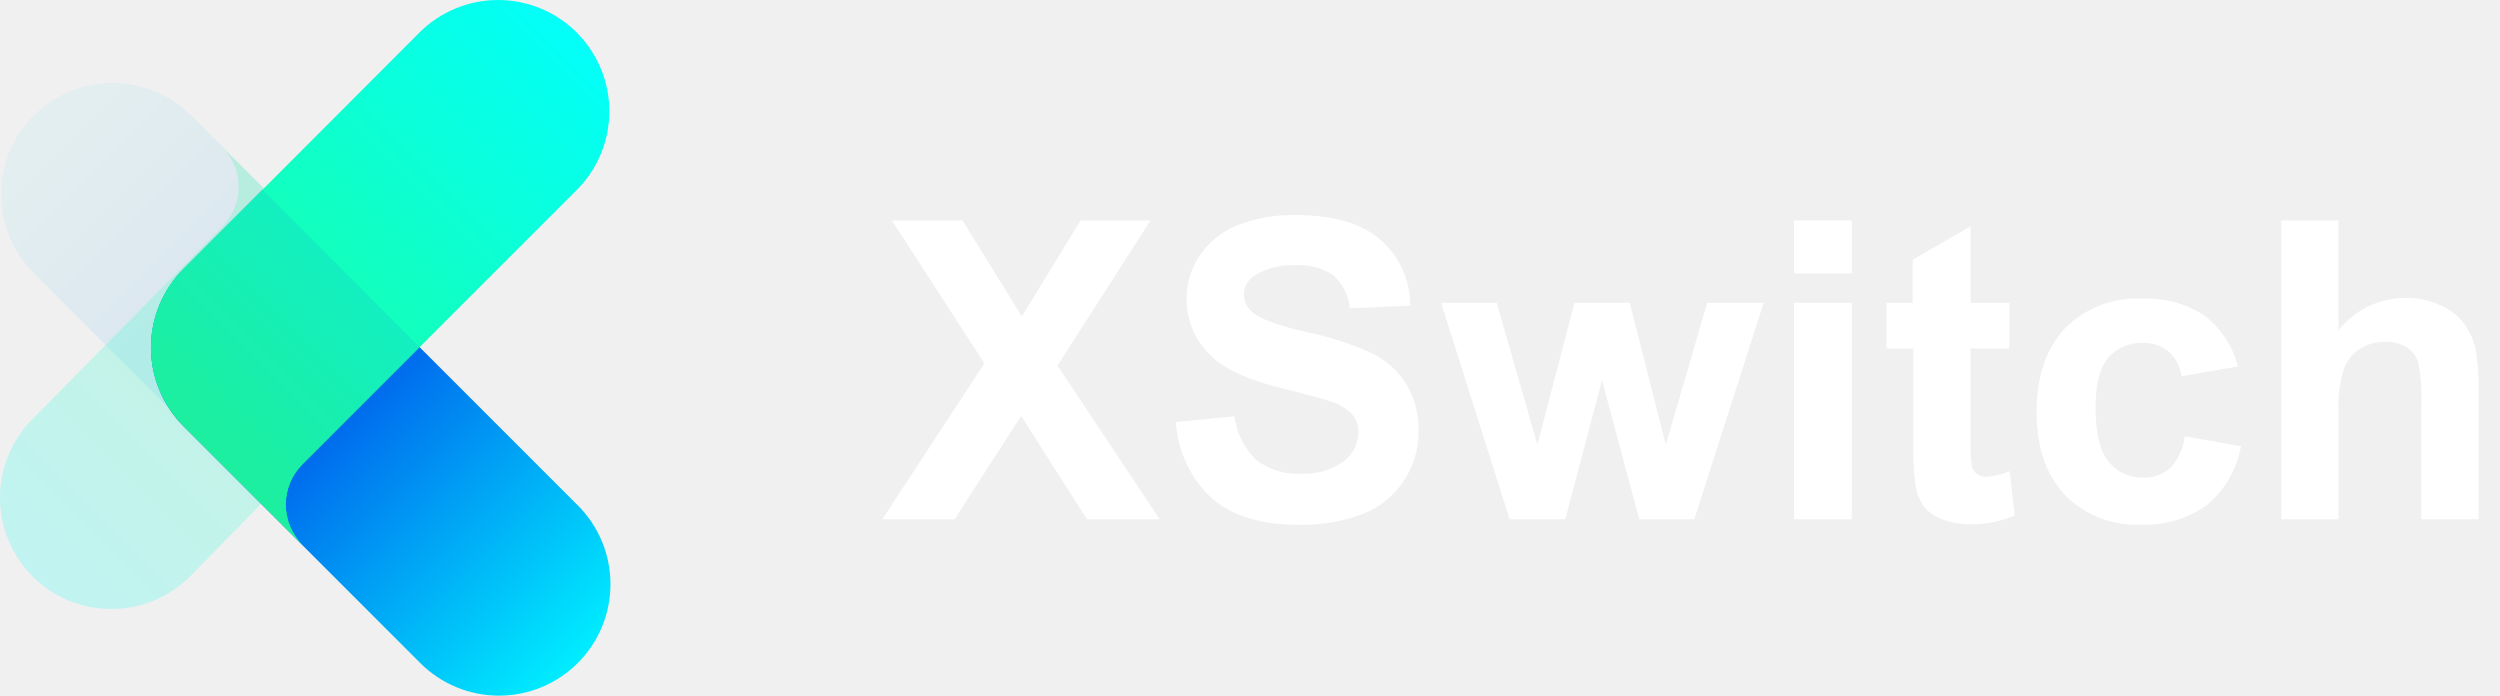
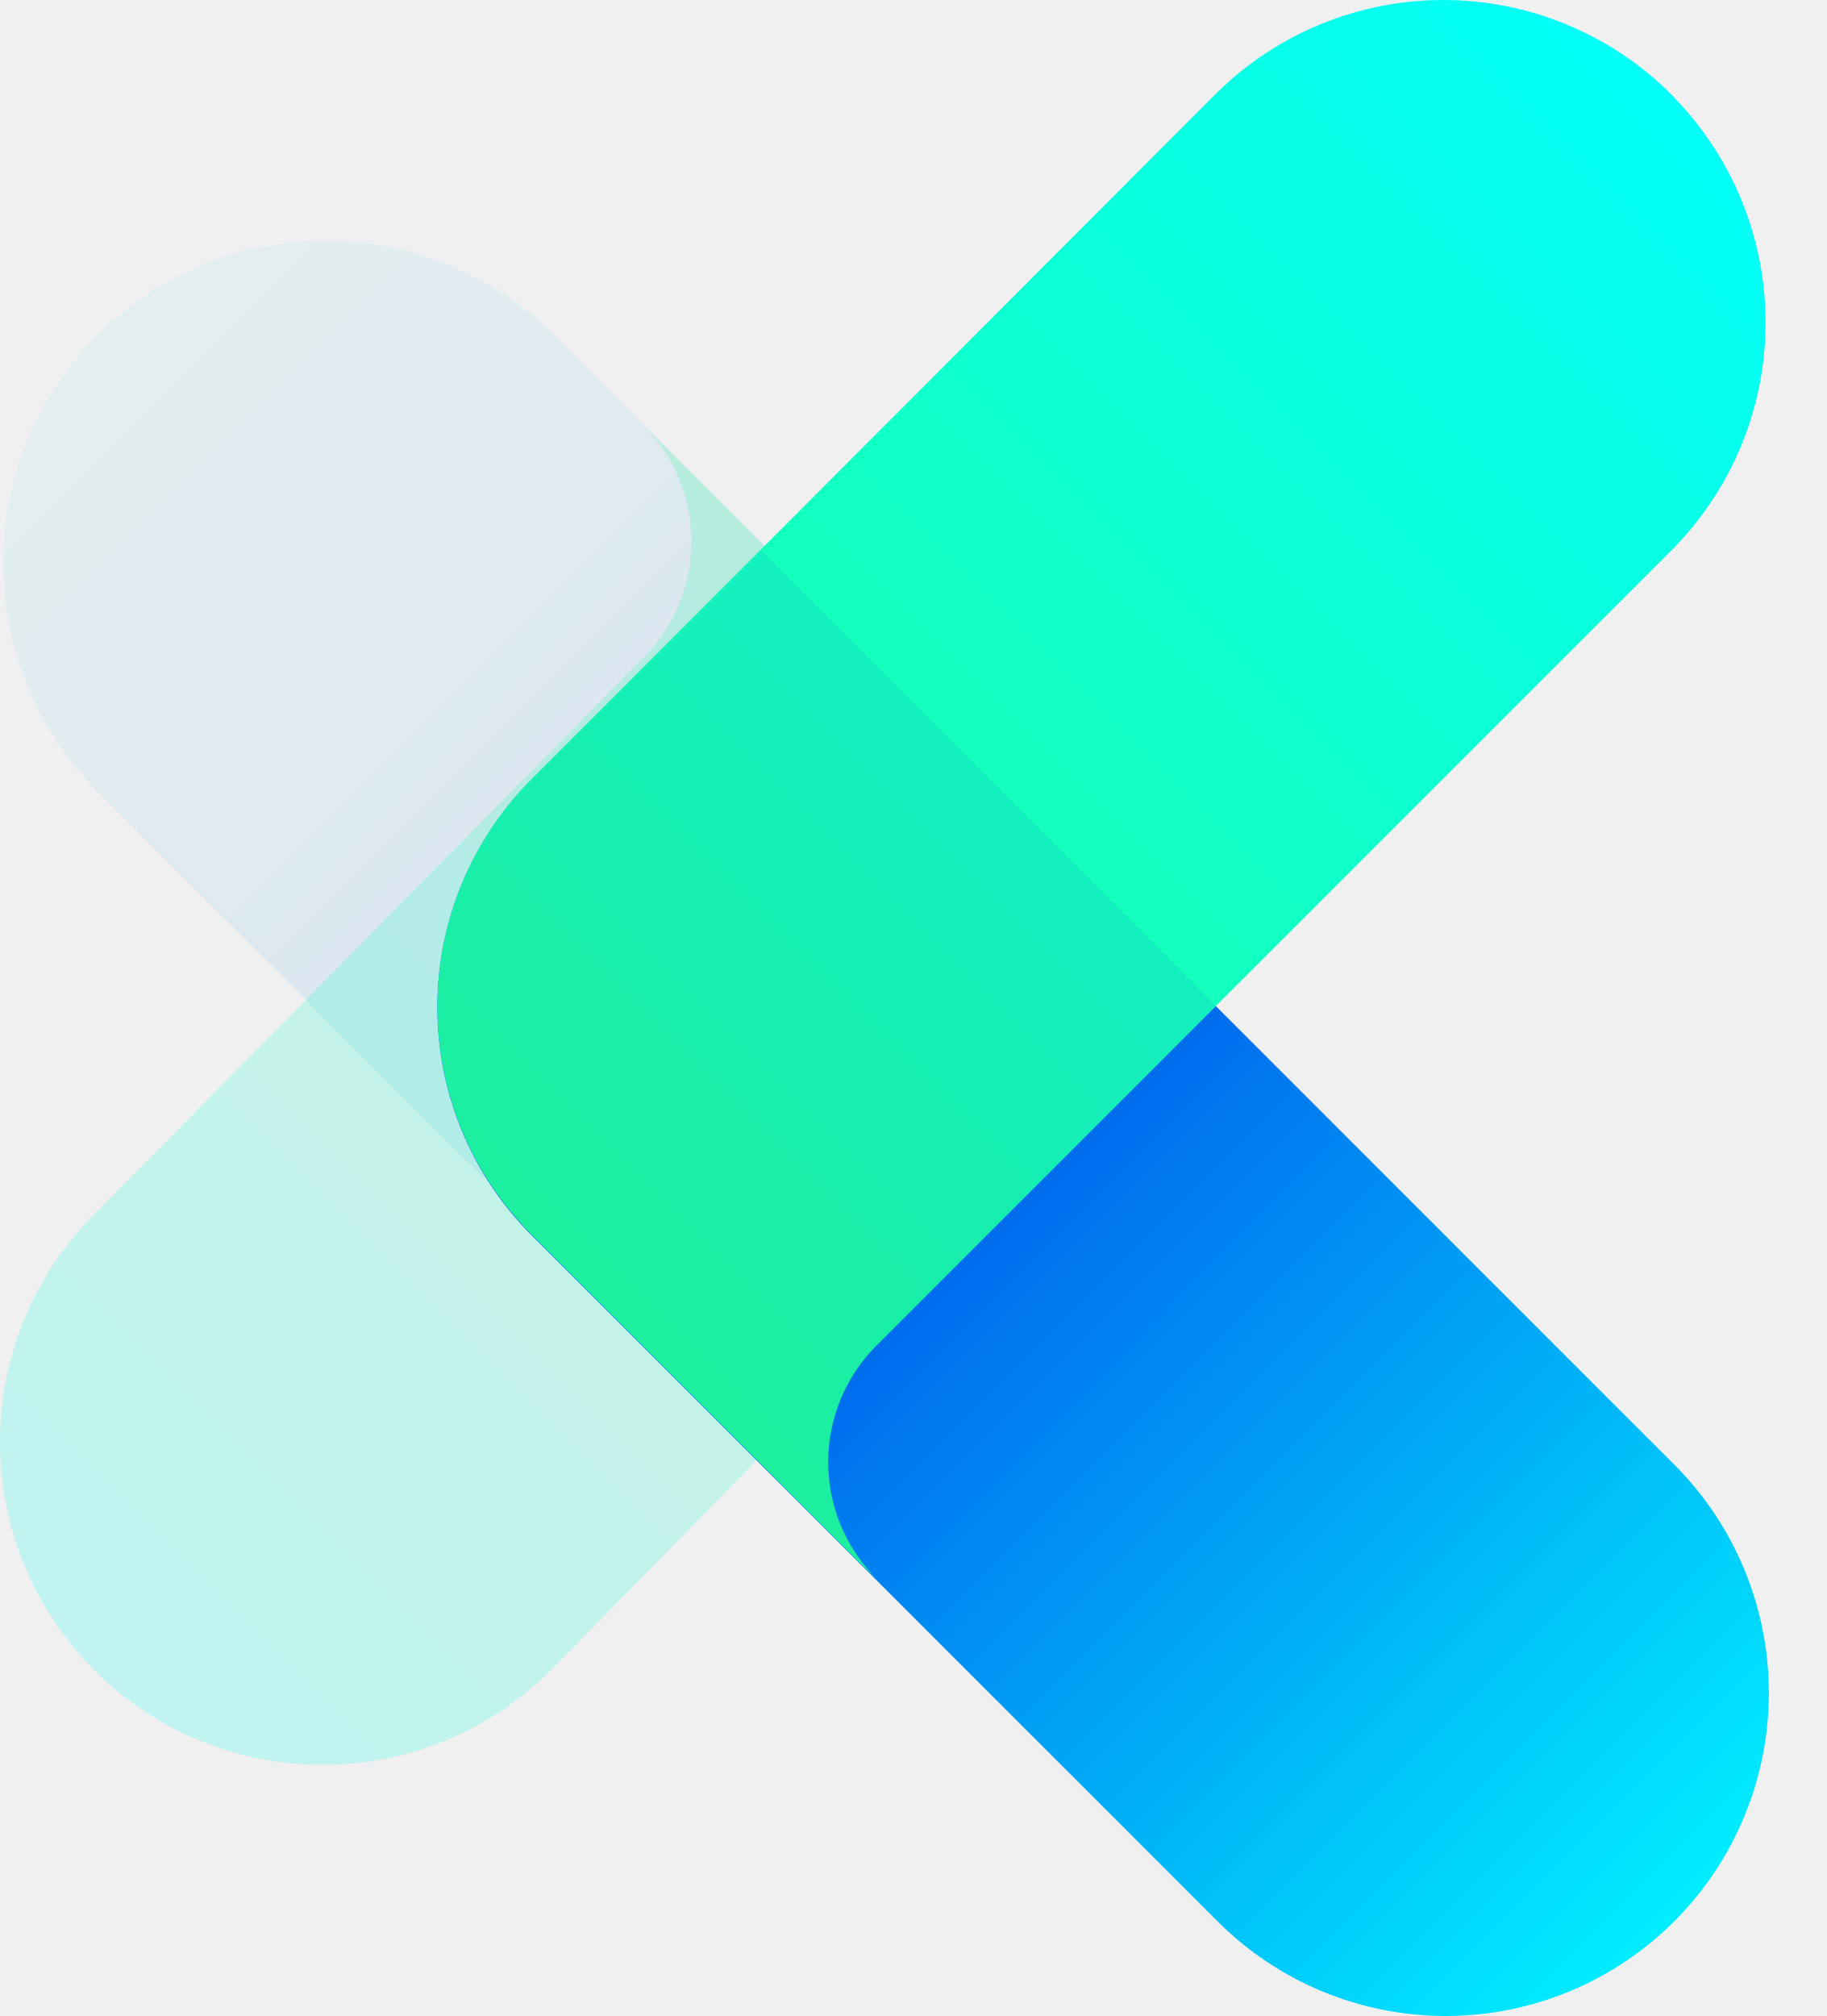
- <svg xmlns="http://www.w3.org/2000/svg" width="115" height="32" viewBox="0 0 115 32" fill="none">
-   <g clip-path="url(#clip0_13_130)">
-     <g opacity="0.3">
-       <path opacity="0.3" d="M12.046 23.061L1.549 12.564C1.073 12.088 0.696 11.524 0.438 10.902C0.181 10.28 0.048 9.614 0.048 8.941C0.048 8.268 0.181 7.601 0.438 6.98C0.696 6.358 1.073 5.793 1.549 5.317C2.025 4.841 2.59 4.464 3.212 4.206C3.833 3.949 4.5 3.816 5.173 3.816C5.846 3.816 6.512 3.949 7.134 4.206C7.756 4.464 8.321 4.841 8.796 5.317L15.68 12.2C16.636 13.162 17.173 14.464 17.171 15.821C17.169 17.178 16.629 18.479 15.67 19.438L12.046 23.061Z" fill="url(#paint0_linear_13_130)" />
-     </g>
-     <path opacity="0.2" d="M10.208 10.445C10.452 10.202 10.645 9.913 10.777 9.596C10.909 9.278 10.977 8.937 10.977 8.593C10.977 8.249 10.909 7.909 10.777 7.591C10.645 7.273 10.452 6.985 10.208 6.742L15.674 12.208C16.633 13.168 17.171 14.47 17.171 15.827C17.171 17.184 16.633 18.485 15.674 19.446L8.741 26.516C7.78 27.475 6.478 28.014 5.12 28.014C3.762 28.014 2.46 27.475 1.499 26.516L1.453 26.465C0.514 25.501 -0.008 24.206 0 22.86C0.009 21.514 0.547 20.225 1.499 19.273L10.208 10.445Z" fill="url(#paint1_linear_13_130)" />
-     <path d="M12.071 8.738L26.581 23.249C27.54 24.208 28.08 25.508 28.082 26.863C28.084 28.219 27.549 29.521 26.594 30.483V30.483C26.119 30.963 25.554 31.343 24.931 31.604C24.309 31.864 23.641 31.999 22.966 32C22.291 32.002 21.622 31.87 20.998 31.612C20.375 31.355 19.808 30.977 19.331 30.499L8.444 19.612C7.967 19.135 7.588 18.568 7.331 17.945C7.073 17.321 6.941 16.652 6.943 15.977C6.944 15.303 7.079 14.635 7.339 14.012C7.6 13.389 7.981 12.824 8.46 12.349L12.071 8.738Z" fill="url(#paint2_linear_13_130)" />
-     <path d="M13.912 21.359C13.668 21.602 13.474 21.891 13.342 22.209C13.21 22.528 13.142 22.869 13.142 23.213C13.142 23.558 13.21 23.898 13.342 24.217C13.474 24.535 13.668 24.824 13.912 25.067L8.445 19.601C7.97 19.126 7.592 18.562 7.335 17.941C7.078 17.32 6.945 16.654 6.945 15.982C6.945 15.309 7.078 14.644 7.335 14.023C7.592 13.402 7.97 12.838 8.445 12.363L19.291 1.499C20.252 0.539 21.554 -6.10352e-05 22.913 -6.10352e-05C24.27 -6.10352e-05 25.573 0.539 26.534 1.499L26.579 1.549C27.517 2.513 28.039 3.807 28.03 5.152C28.021 6.497 27.484 7.785 26.534 8.737L13.912 21.359Z" fill="url(#paint3_linear_13_130)" />
-     <path d="M13.912 25.053L8.445 19.587C7.543 18.69 7.012 17.487 6.956 16.216C6.947 16.065 6.947 15.913 6.956 15.761C7.011 14.489 7.542 13.284 8.445 12.386L12.089 8.741L19.3 15.97L13.912 21.359C13.423 21.85 13.149 22.514 13.149 23.206C13.149 23.898 13.423 24.563 13.912 25.053V25.053Z" fill="url(#paint4_linear_13_130)" />
-     <path d="M40.587 23.887L45.283 16.713L41.024 10.14H44.272L47.005 14.558L49.706 10.14H52.922L48.645 16.818L53.346 23.887H49.998L46.973 19.132L43.912 23.887H40.587Z" fill="white" />
-     <path d="M54.088 19.414L56.789 19.15C56.877 19.912 57.228 20.619 57.782 21.15C58.352 21.599 59.066 21.825 59.791 21.787C60.511 21.839 61.227 21.638 61.813 21.218C62.02 21.064 62.189 20.864 62.307 20.634C62.424 20.404 62.488 20.151 62.492 19.892C62.5 19.59 62.398 19.296 62.205 19.063C61.93 18.782 61.586 18.576 61.208 18.467C60.886 18.354 60.145 18.154 58.985 17.865C57.494 17.495 56.449 17.039 55.851 16.499C55.449 16.158 55.128 15.734 54.909 15.255C54.69 14.777 54.579 14.255 54.584 13.729C54.586 13.03 54.793 12.347 55.181 11.766C55.599 11.138 56.198 10.652 56.898 10.372C57.759 10.032 58.679 9.87 59.604 9.894C61.329 9.894 62.629 10.272 63.504 11.028C63.935 11.406 64.28 11.872 64.516 12.394C64.751 12.917 64.872 13.484 64.87 14.057L62.096 14.18C62.041 13.595 61.767 13.052 61.331 12.659C60.811 12.316 60.193 12.156 59.572 12.203C58.904 12.166 58.241 12.339 57.677 12.7C57.536 12.792 57.419 12.918 57.34 13.067C57.26 13.216 57.219 13.383 57.222 13.552C57.221 13.713 57.259 13.873 57.331 14.017C57.403 14.162 57.507 14.288 57.636 14.385C57.987 14.681 58.834 14.986 60.187 15.296C61.221 15.509 62.227 15.841 63.185 16.285C63.807 16.605 64.331 17.089 64.701 17.683C65.087 18.347 65.278 19.107 65.253 19.874C65.254 20.661 65.024 21.431 64.592 22.088C64.148 22.78 63.501 23.316 62.738 23.623C61.79 23.987 60.779 24.164 59.764 24.142C58.024 24.142 56.689 23.74 55.76 22.935C54.77 22.021 54.171 20.759 54.088 19.414V19.414Z" fill="white" />
-     <path d="M69.443 23.887L66.291 13.93H68.851L70.719 20.457L72.427 13.93H74.969L76.627 20.457L78.531 13.93H81.127L77.939 23.887H75.406L73.693 17.483L72.003 23.887H69.443Z" fill="white" />
-     <path d="M82.526 12.577V10.14H85.181V12.577H82.526ZM82.526 23.887V13.93H85.181V23.887H82.526Z" fill="white" />
-     <path d="M92.429 13.93V16.03H90.648V20.043C90.633 20.517 90.649 20.992 90.698 21.464C90.735 21.599 90.819 21.717 90.935 21.796C91.068 21.889 91.228 21.935 91.39 21.928C91.754 21.901 92.111 21.814 92.447 21.674L92.675 23.719C92.015 23.992 91.307 24.127 90.593 24.115C90.151 24.121 89.713 24.039 89.304 23.874C88.972 23.751 88.681 23.536 88.466 23.254C88.267 22.945 88.141 22.594 88.097 22.229C88.023 21.613 87.995 20.991 88.01 20.371V16.03H86.776V13.93H87.983V11.948L90.648 10.409V13.93H92.429Z" fill="white" />
-     <path d="M102.947 16.854L100.35 17.31C100.294 16.872 100.084 16.468 99.758 16.171C99.419 15.897 98.991 15.756 98.555 15.774C98.259 15.763 97.964 15.818 97.692 15.935C97.42 16.052 97.178 16.23 96.984 16.453C96.592 16.909 96.396 17.665 96.396 18.731C96.396 19.912 96.595 20.746 96.993 21.232C97.183 21.471 97.427 21.662 97.705 21.789C97.983 21.917 98.287 21.977 98.592 21.965C99.041 21.984 99.481 21.831 99.822 21.537C100.199 21.134 100.436 20.619 100.496 20.07L103.083 20.526C102.898 21.577 102.35 22.529 101.535 23.218C100.647 23.863 99.565 24.185 98.469 24.129C97.824 24.161 97.18 24.055 96.58 23.82C95.979 23.584 95.435 23.224 94.984 22.762C94.119 21.851 93.686 20.579 93.686 18.945C93.686 17.311 94.12 16.031 94.989 15.105C95.447 14.642 95.998 14.281 96.606 14.046C97.213 13.81 97.864 13.705 98.514 13.738C99.539 13.684 100.554 13.958 101.412 14.522C102.167 15.108 102.707 15.928 102.947 16.854V16.854Z" fill="white" />
-     <path d="M107.566 10.14V15.196C108.109 14.511 108.865 14.025 109.714 13.816C110.563 13.607 111.458 13.685 112.257 14.039C112.694 14.227 113.074 14.525 113.36 14.905C113.61 15.252 113.787 15.648 113.879 16.066C113.988 16.719 114.034 17.381 114.016 18.043V23.887H111.378V18.626C111.414 17.96 111.363 17.293 111.228 16.64C111.13 16.361 110.941 16.123 110.69 15.966C110.404 15.793 110.073 15.707 109.738 15.72C109.326 15.712 108.919 15.823 108.568 16.039C108.212 16.262 107.945 16.602 107.812 17C107.625 17.615 107.543 18.257 107.57 18.899V23.887H104.937V10.14H107.566Z" fill="white" />
+ <svg xmlns="http://www.w3.org/2000/svg" width="29" height="32" viewBox="0 0 29 32" fill="none">
+   <g opacity="0.3">
+     <path opacity="0.3" d="M12.046 23.061L1.549 12.564C1.073 12.088 0.696 11.523 0.438 10.902C0.181 10.28 0.048 9.613 0.048 8.94C0.048 8.268 0.181 7.601 0.438 6.979C0.696 6.358 1.073 5.793 1.549 5.317C2.025 4.841 2.59 4.464 3.212 4.206C3.833 3.949 4.5 3.816 5.173 3.816C5.846 3.816 6.512 3.949 7.134 4.206C7.756 4.464 8.32 4.841 8.796 5.317L15.68 12.2C16.636 13.162 17.173 14.464 17.171 15.821C17.169 17.178 16.629 18.478 15.67 19.438L12.046 23.061Z" fill="url(#paint0_linear_47_11)" />
  </g>
+   <path opacity="0.2" d="M10.208 10.445C10.452 10.202 10.645 9.913 10.777 9.596C10.909 9.278 10.977 8.937 10.977 8.593C10.977 8.249 10.909 7.908 10.777 7.591C10.645 7.273 10.452 6.984 10.208 6.742L15.674 12.208C16.632 13.168 17.171 14.47 17.171 15.827C17.171 17.183 16.632 18.485 15.674 19.446L8.741 26.515C7.78 27.475 6.478 28.014 5.12 28.014C3.762 28.014 2.46 27.475 1.499 26.515L1.453 26.465C0.514 25.501 -0.008 24.206 0 22.86C0.009 21.513 0.547 20.225 1.499 19.273L10.208 10.445Z" fill="url(#paint1_linear_47_11)" />
+   <path d="M12.071 8.738L26.581 23.249C27.54 24.207 28.079 25.507 28.082 26.863C28.084 28.219 27.549 29.521 26.594 30.483C26.119 30.962 25.554 31.343 24.931 31.603C24.308 31.864 23.64 31.998 22.965 32C22.291 32.001 21.622 31.87 20.998 31.612C20.375 31.354 19.808 30.976 19.331 30.499L8.444 19.612C7.967 19.135 7.588 18.568 7.331 17.944C7.073 17.321 6.941 16.652 6.943 15.977C6.944 15.302 7.079 14.634 7.339 14.012C7.6 13.389 7.981 12.824 8.46 12.349L12.071 8.738Z" fill="url(#paint2_linear_47_11)" />
+   <path d="M13.911 21.359C13.668 21.602 13.474 21.891 13.342 22.209C13.21 22.527 13.142 22.868 13.142 23.213C13.142 23.557 13.21 23.898 13.342 24.216C13.474 24.534 13.668 24.823 13.911 25.067L8.445 19.601C7.97 19.125 7.592 18.561 7.335 17.94C7.078 17.319 6.945 16.654 6.945 15.982C6.945 15.309 7.078 14.644 7.335 14.023C7.592 13.402 7.97 12.838 8.445 12.363L19.291 1.499C20.252 0.539 21.554 -9.15527e-05 22.912 -9.15527e-05C24.27 -9.15527e-05 25.573 0.539 26.534 1.499L26.579 1.549C27.517 2.513 28.038 3.807 28.03 5.152C28.021 6.497 27.484 7.785 26.534 8.737L13.911 21.359Z" fill="url(#paint3_linear_47_11)" />
+   <path d="M13.911 25.053L8.445 19.587C7.543 18.69 7.012 17.487 6.956 16.216C6.947 16.064 6.947 15.912 6.956 15.761C7.011 14.488 7.542 13.283 8.445 12.385L12.089 8.741L19.3 15.97L13.911 21.359C13.423 21.85 13.149 22.514 13.149 23.206C13.149 23.898 13.423 24.562 13.911 25.053Z" fill="url(#paint4_linear_47_11)" />
  <defs>
-     <linearGradient id="paint0_linear_13_130" x1="15.766" y1="20.49" x2="1.658" y2="6.384" gradientUnits="userSpaceOnUse">
+     <linearGradient id="paint0_linear_47_11" x1="16.476" y1="18.967" x2="2.371" y2="4.862" gradientUnits="userSpaceOnUse">
      <stop offset="0.5" stop-color="#0D90FE" />
      <stop offset="0.59" stop-color="#23A5FD" />
      <stop offset="0.77" stop-color="#45C5FB" />
      <stop offset="0.91" stop-color="#5AD9FA" />
      <stop offset="1" stop-color="#62E0FA" />
    </linearGradient>
-     <linearGradient id="paint1_linear_13_130" x1="14.781" y1="11.315" x2="0.542" y2="25.559" gradientUnits="userSpaceOnUse">
+     <linearGradient id="paint1_linear_47_11" x1="14.786" y1="11.315" x2="0.542" y2="25.559" gradientUnits="userSpaceOnUse">
      <stop stop-color="#1DFF96" />
      <stop offset="1" stop-color="#02FFF9" />
    </linearGradient>
-     <linearGradient id="paint2_linear_13_130" x1="8.442" y1="12.363" x2="26.581" y2="30.497" gradientUnits="userSpaceOnUse">
+     <linearGradient id="paint2_linear_47_11" x1="8.442" y1="12.362" x2="26.581" y2="30.496" gradientUnits="userSpaceOnUse">
      <stop offset="0.39" stop-color="#006AED" />
      <stop offset="1" stop-color="#00EDFF" />
    </linearGradient>
-     <linearGradient id="paint3_linear_13_130" x1="9.365" y1="20.521" x2="27.459" y2="2.428" gradientUnits="userSpaceOnUse">
+     <linearGradient id="paint3_linear_47_11" x1="9.365" y1="20.521" x2="27.458" y2="2.428" gradientUnits="userSpaceOnUse">
      <stop stop-color="#1DFF96" />
      <stop offset="1" stop-color="#02FFF9" />
    </linearGradient>
-     <linearGradient id="paint4_linear_13_130" x1="9.37" y1="20.526" x2="16.608" y2="13.283" gradientUnits="userSpaceOnUse">
+     <linearGradient id="paint4_linear_47_11" x1="9.37" y1="20.525" x2="16.608" y2="13.283" gradientUnits="userSpaceOnUse">
      <stop stop-color="#1DECA0" stop-opacity="0.85" />
      <stop offset="1" stop-color="#13ECC1" stop-opacity="0.85" />
    </linearGradient>
-     <clipPath id="clip0_13_130">
-       <rect width="114.002" height="32" fill="white" />
-     </clipPath>
  </defs>
</svg>
